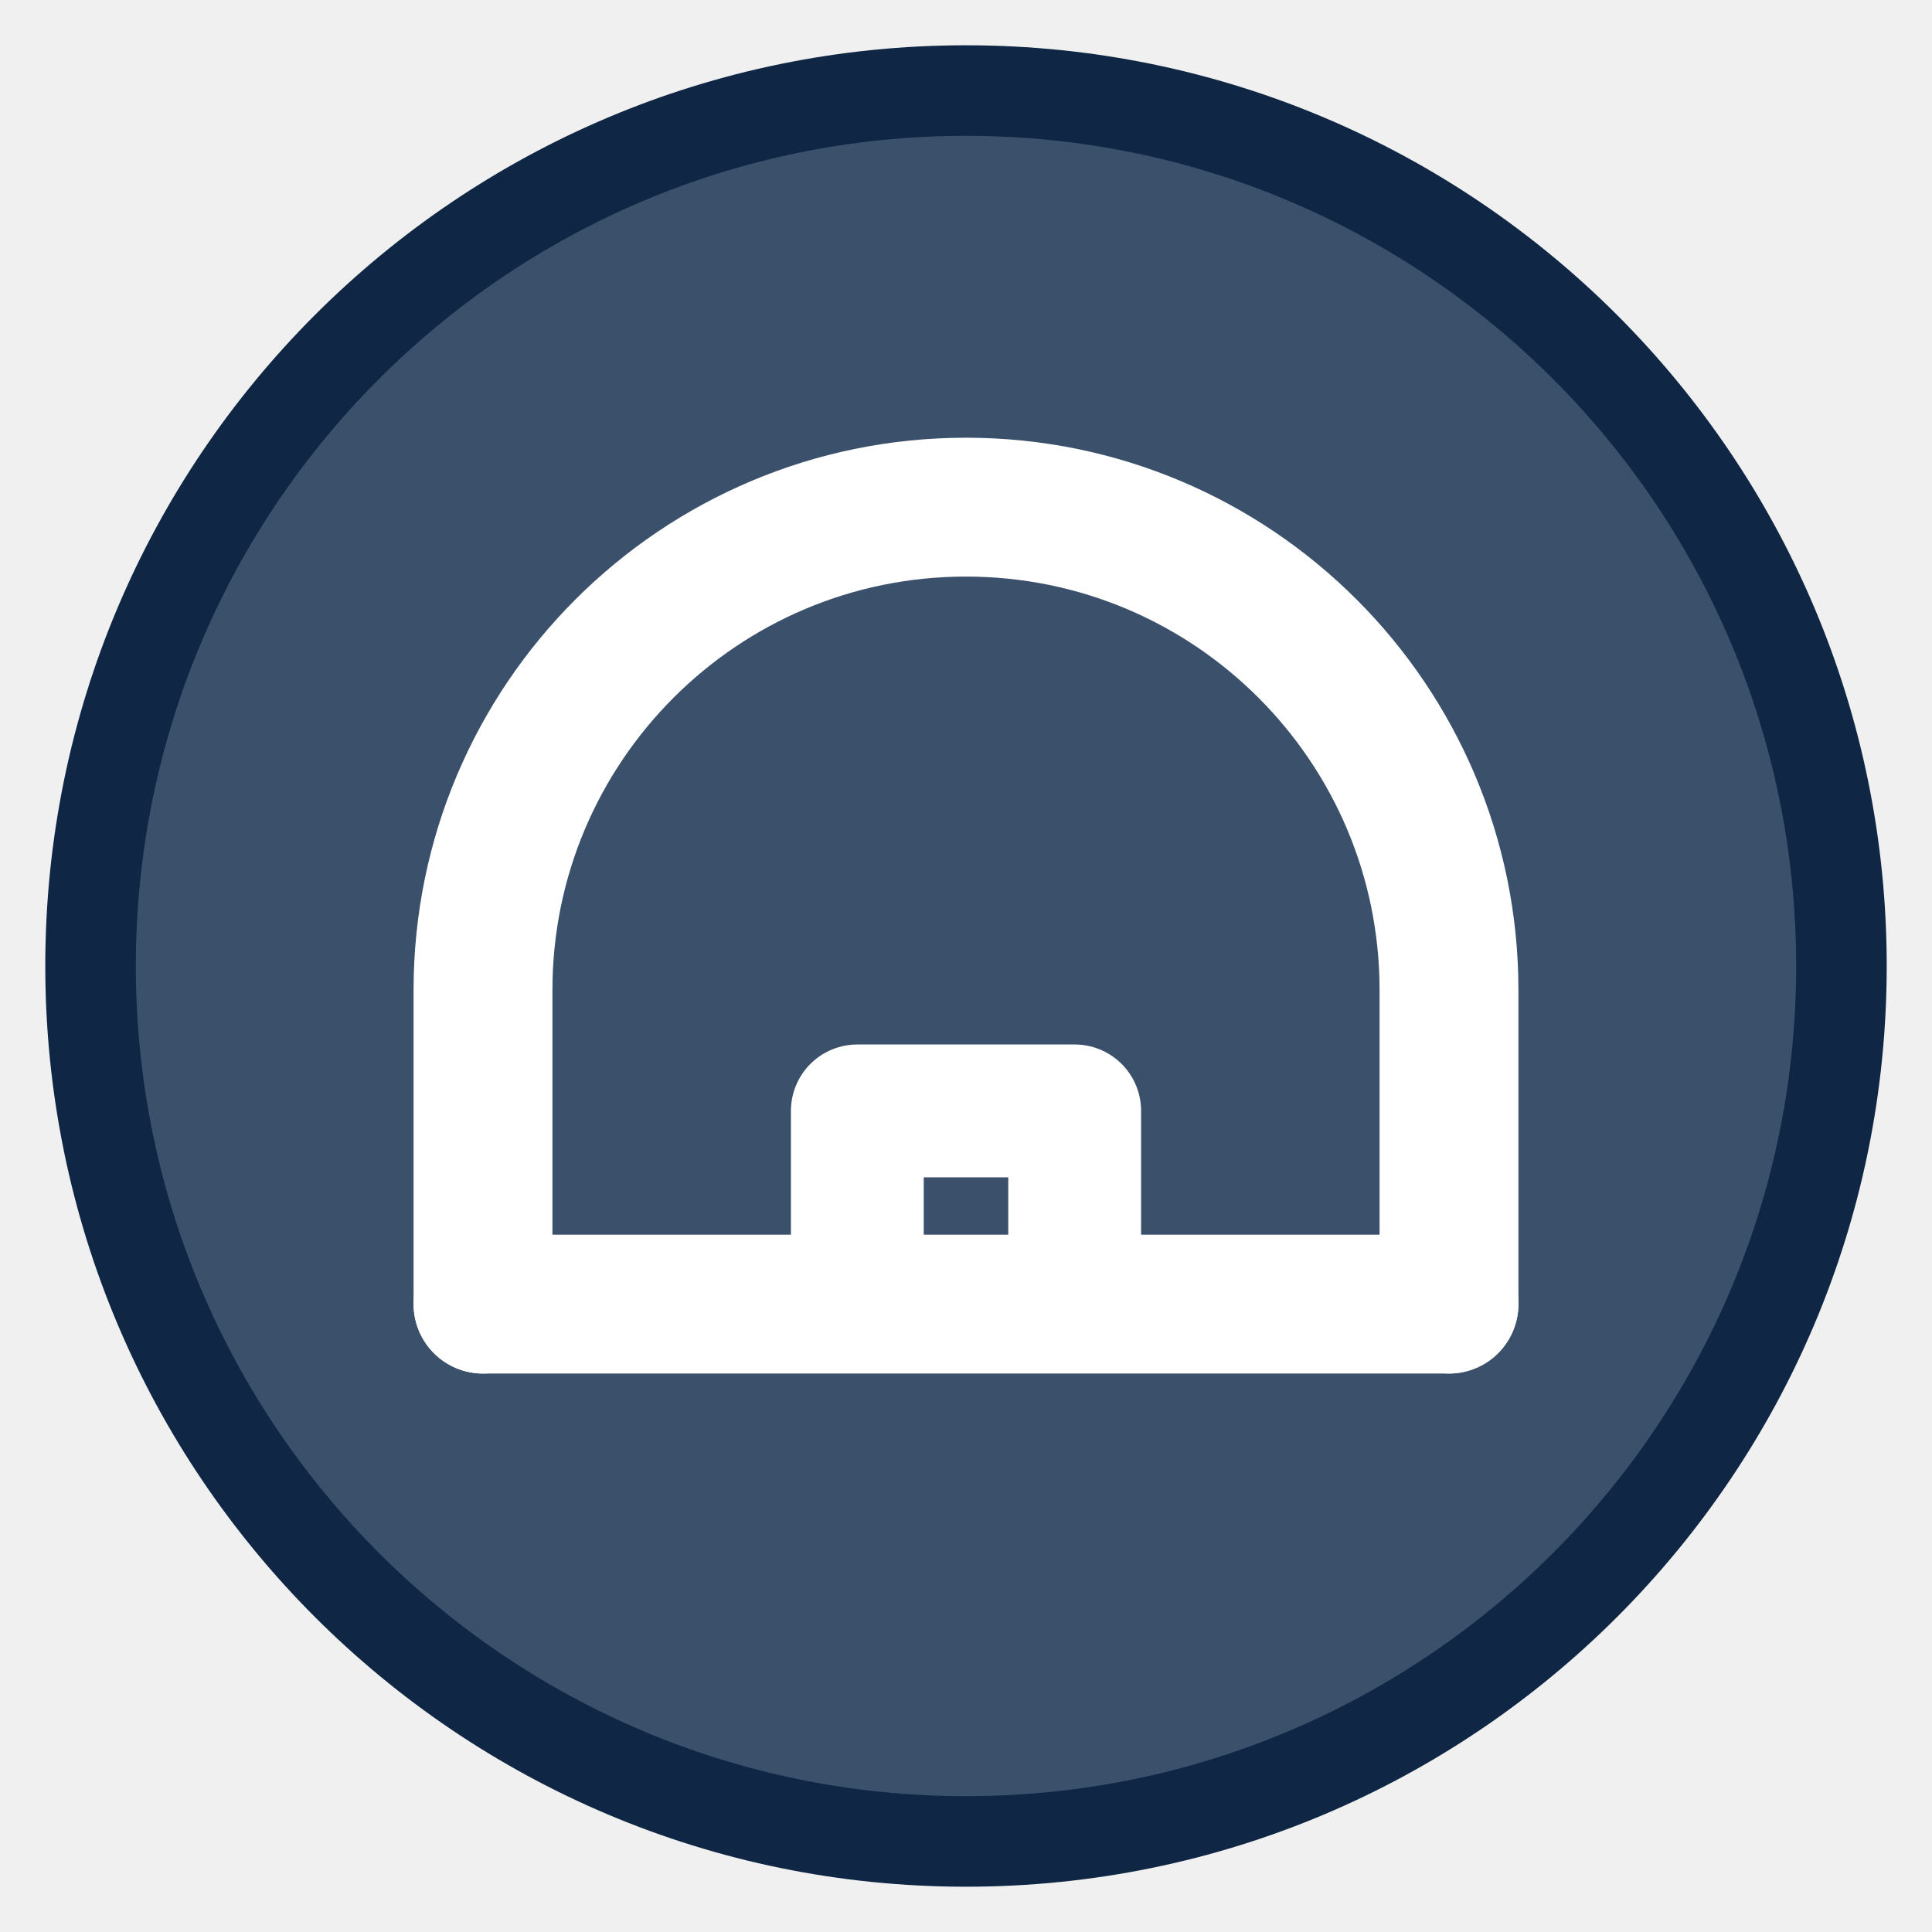
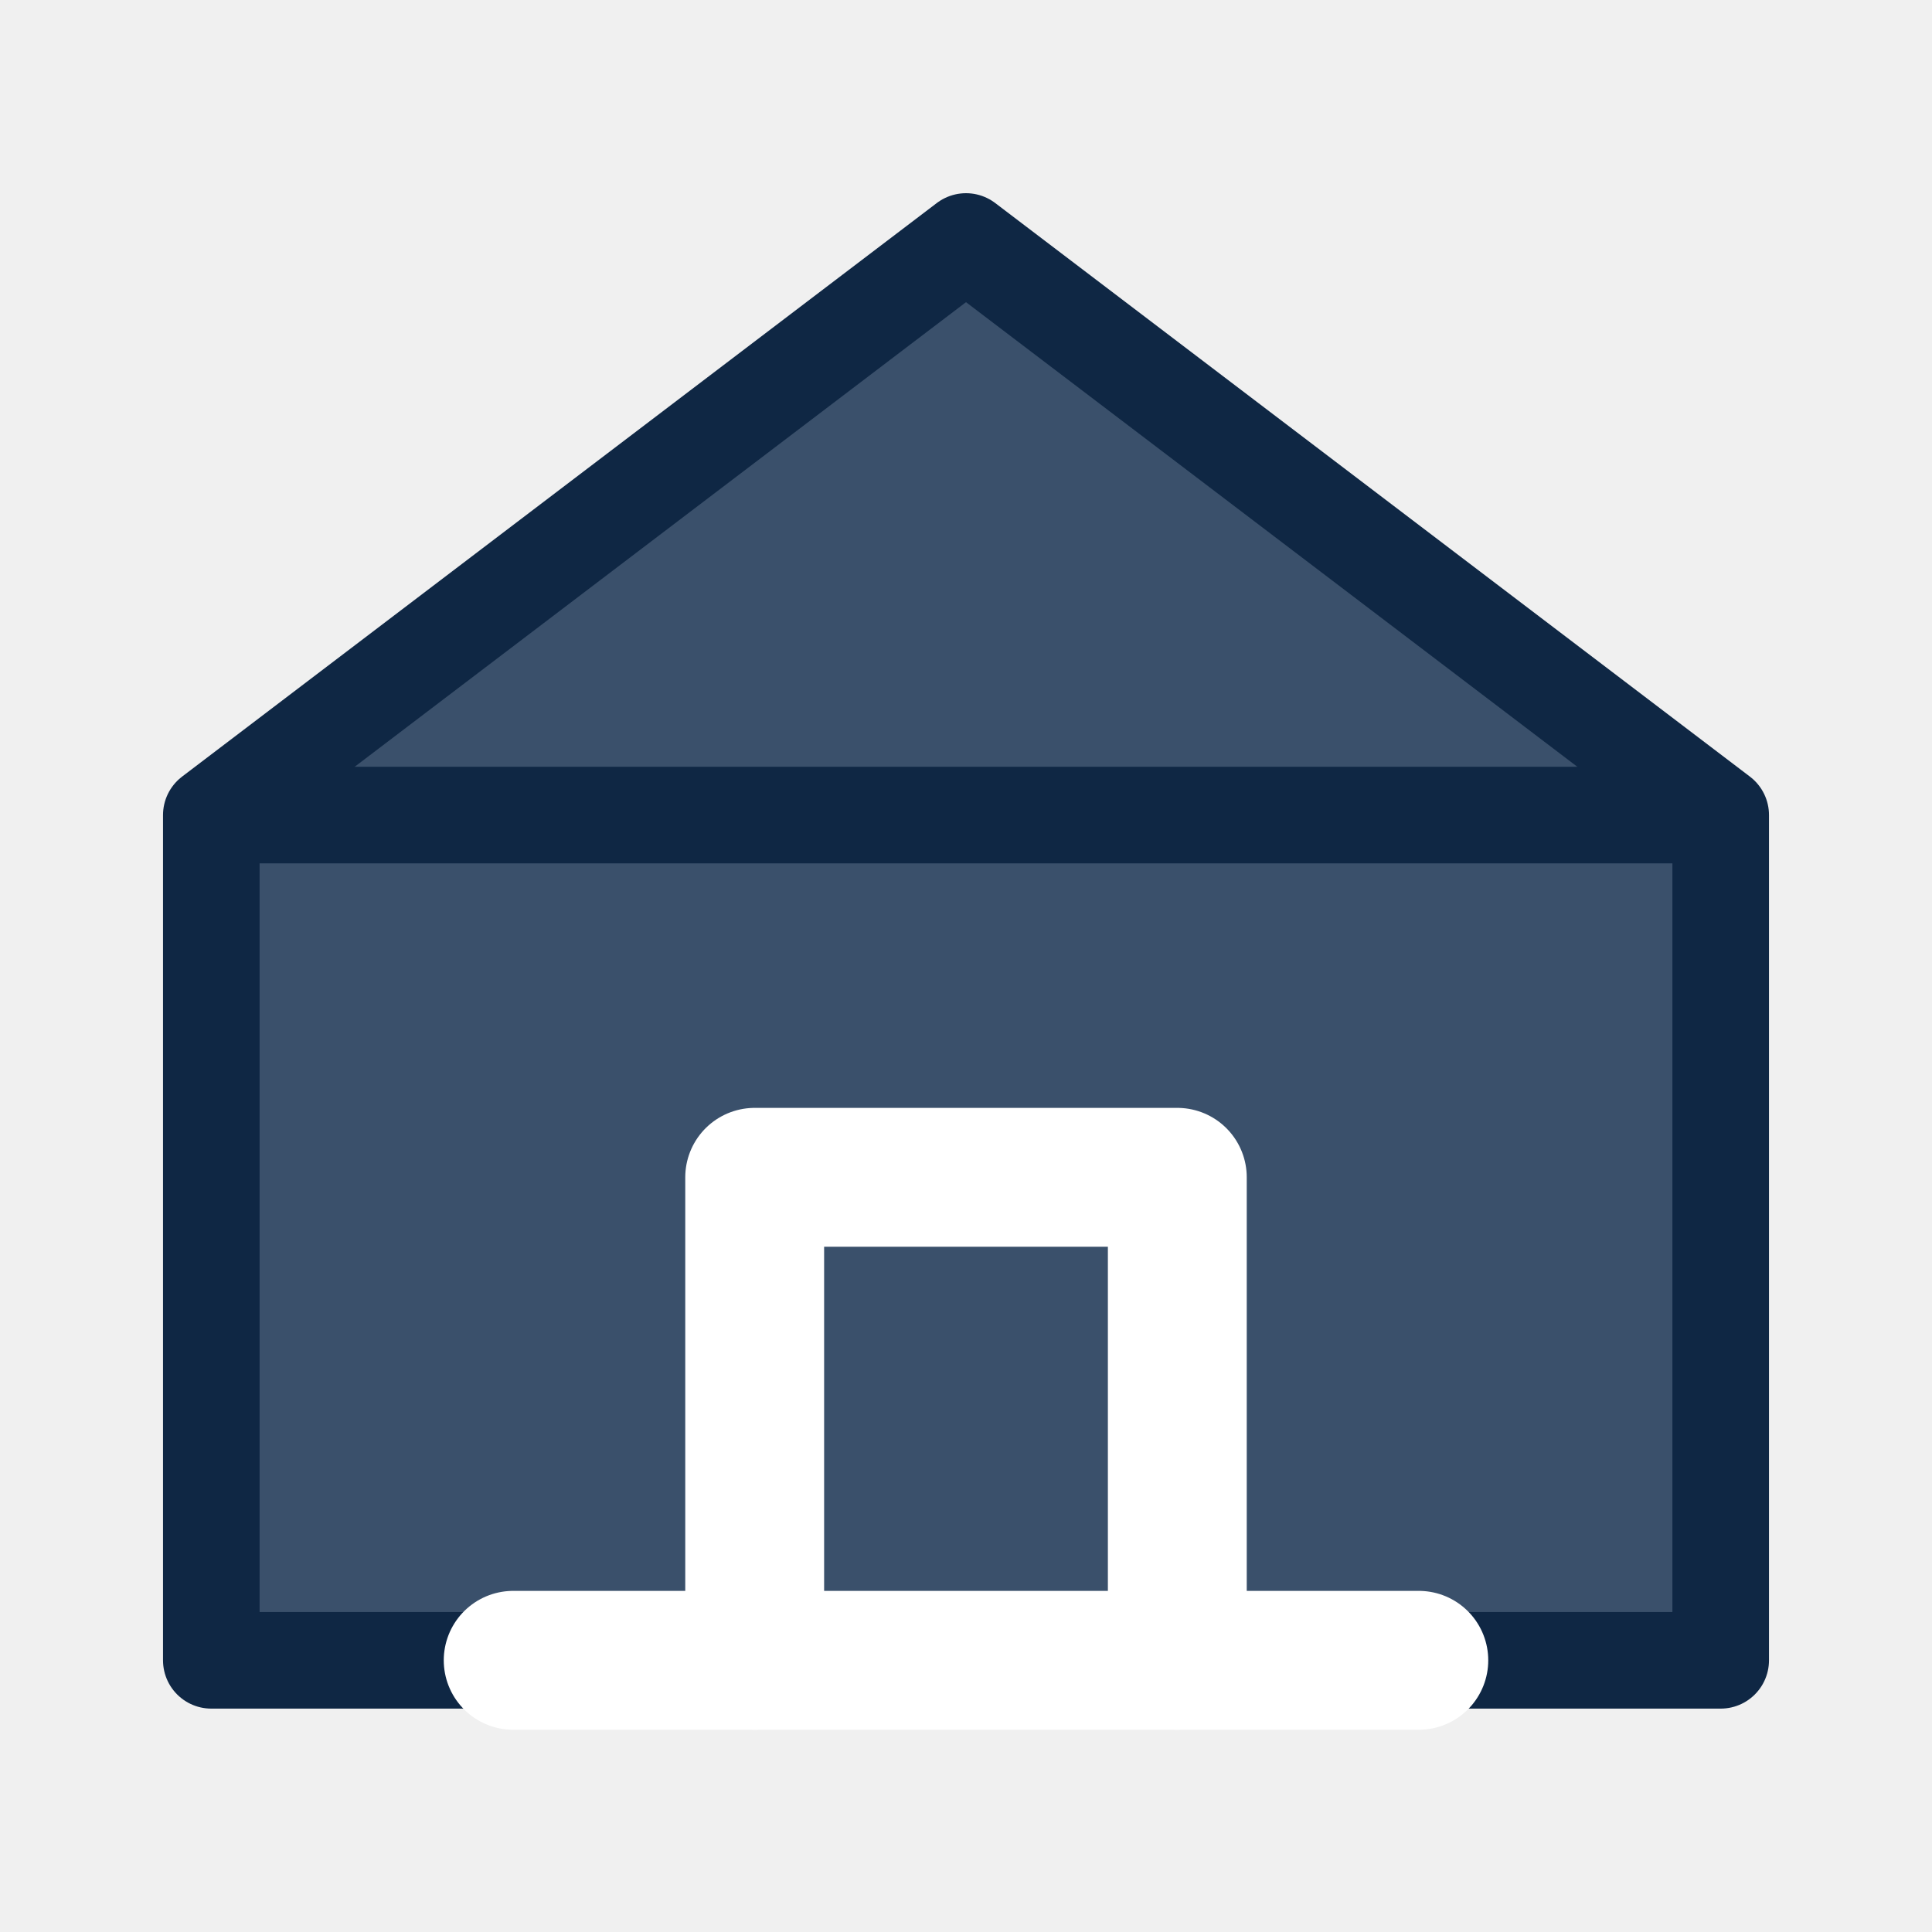
<svg xmlns="http://www.w3.org/2000/svg" viewBox="0 0 32 32" width="32" height="32" fill="none">
-   <circle cx="16" cy="16" r="14.5" fill="#3a506b" stroke="#0f2744" stroke-width="1.5" />
-   <path d="M8 21.6 V16.4 A8 8 0 0 1 24 16.4 V21.6" stroke="#fff" stroke-width="2.3" stroke-linecap="round" stroke-linejoin="round" />
-   <path d="M8 21.6 H24" stroke="#fff" stroke-width="2.3" stroke-linecap="round" />
-   <path d="M14.2 21.6 V18.4 H17.8 V21.6" stroke="#fff" stroke-width="2.2" stroke-linecap="round" stroke-linejoin="round" />
+   <path d="M3.5 27.5 V13.5 L16 4 L28.5 13.5 V27.5 Z" fill="#3a506b" stroke="#0f2744" stroke-width="1.6" stroke-linejoin="round" />
+   <path d="M3.5 13.5 H28.5" stroke="#0f2744" stroke-width="1.6" />
+   <path d="M12.5 27.5 V19.5 H19.5 V27.5" stroke="#fff" stroke-width="2.3" stroke-linejoin="round" stroke-linecap="round" />
+   <path d="M8.5 27.5 H23.5" stroke="#fff" stroke-width="2.3" stroke-linecap="round" />
</svg>
